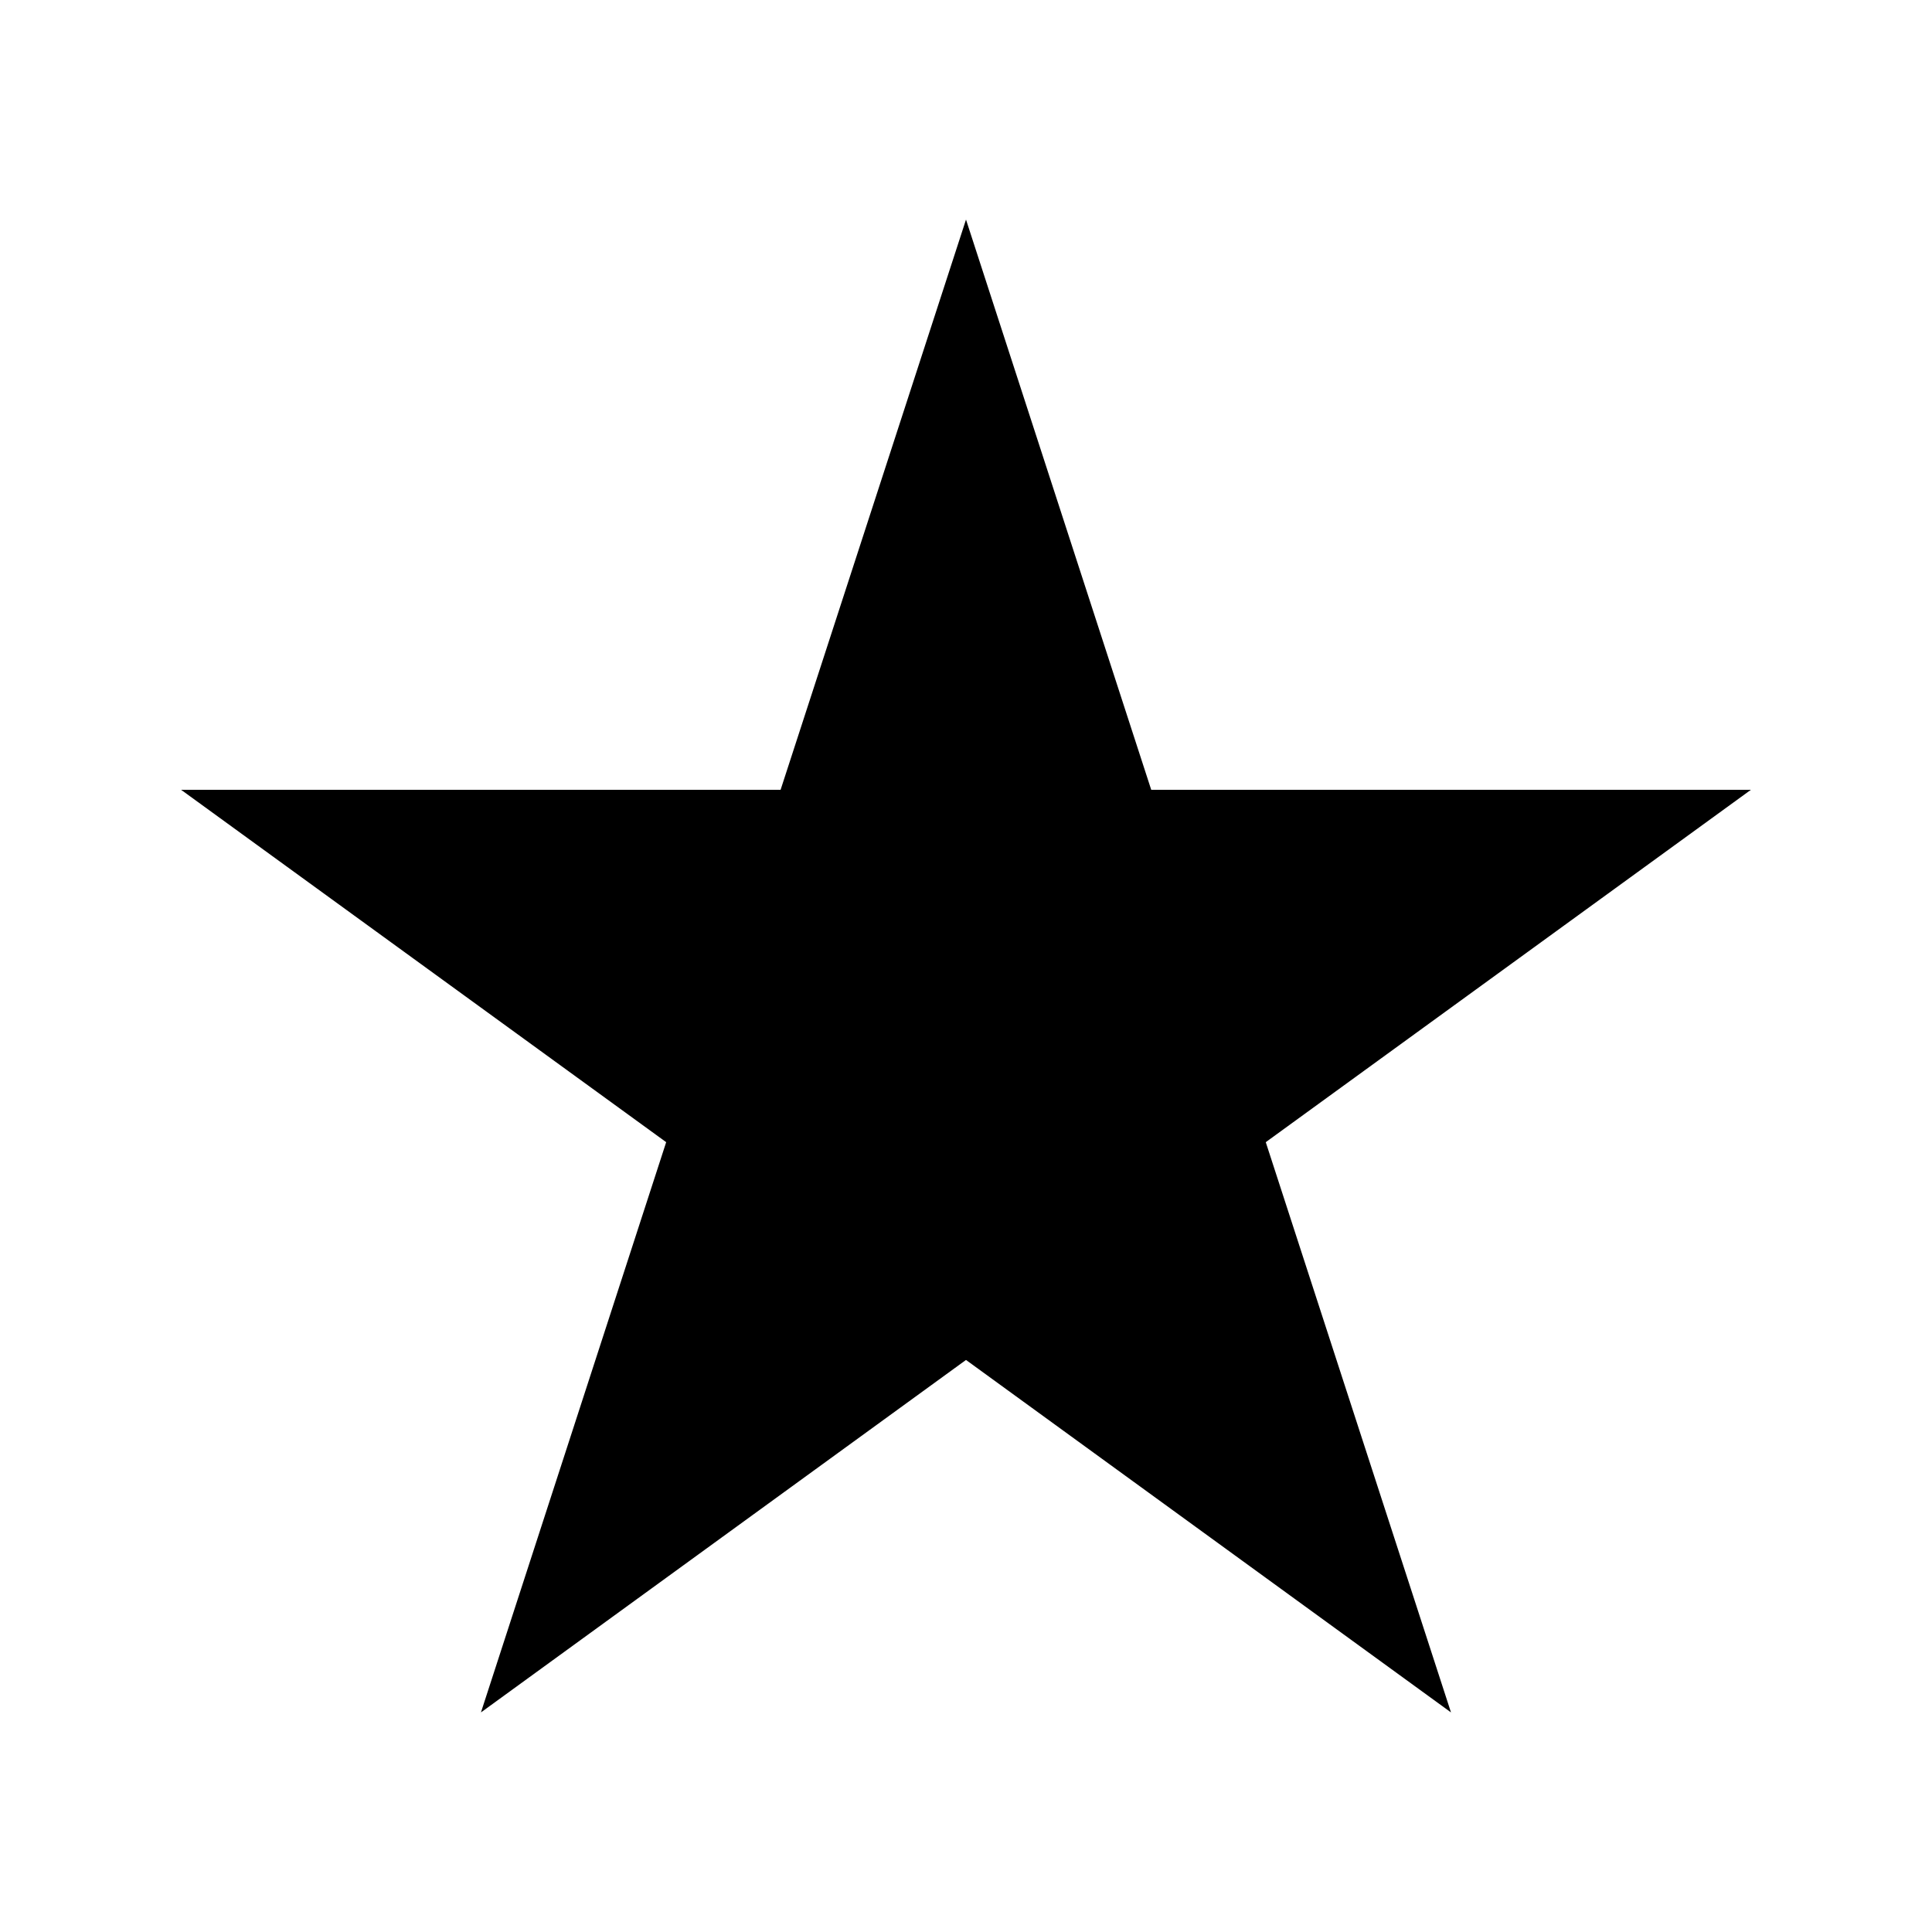
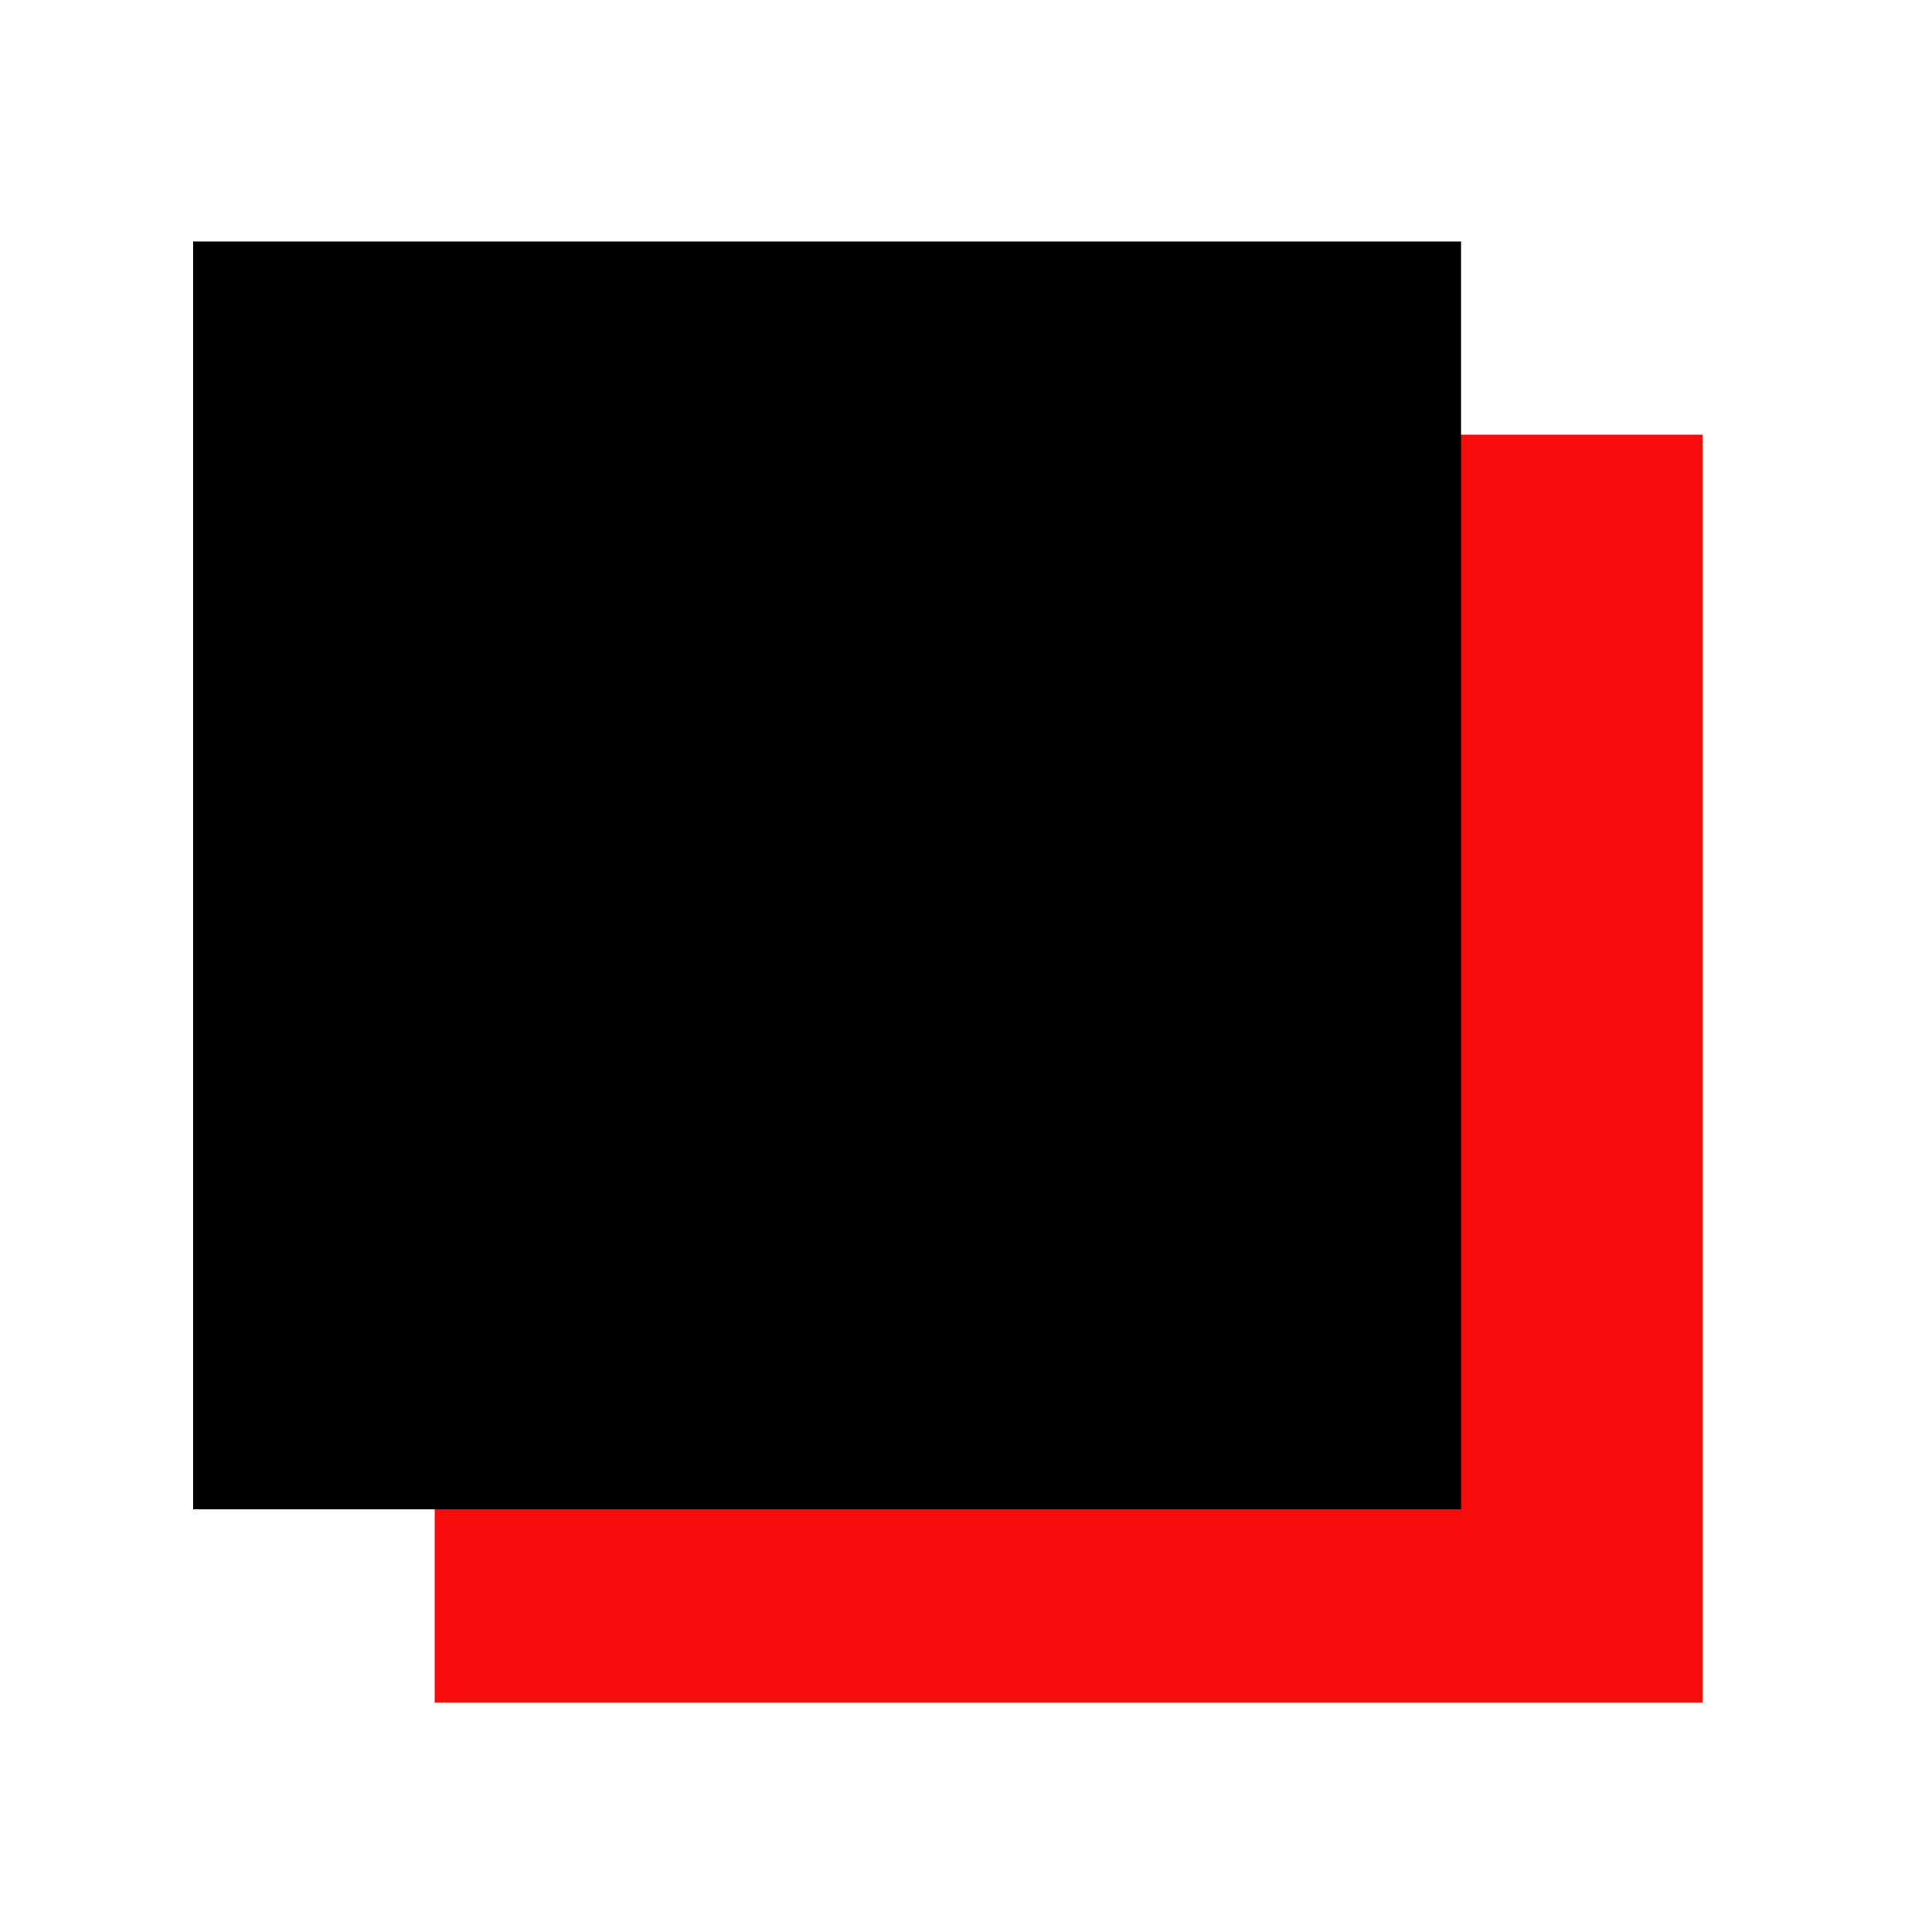
- <svg xmlns="http://www.w3.org/2000/svg" version="1.1" id="fixture-fill" x="0px" y="0px" width="32px" height="32px" viewBox="0 0 32 32" enable-background="new 0 0 32 32" xml:space="preserve">
-   <polygon points="16,3.637 19.068,13.082 29,13.082 20.965,18.918 24.033,28.363 16,22.525 7.966,28.363 11.034,18.918 3,13.082   12.929,13.082 " />
+ <svg xmlns="http://www.w3.org/2000/svg" version="1.1" id="fixture-fill" x="0px" y="0px" viewBox="0 0 32 32" enable-background="new 0 0 32 32" xml:space="preserve">
+   <rect id="XMLID_1_" x="7.2" y="7.2" fill="#F70B0B" width="21" height="21" />
+   <rect id="XMLID_3_" x="3.2" y="4" width="21" height="21" />
</svg>
